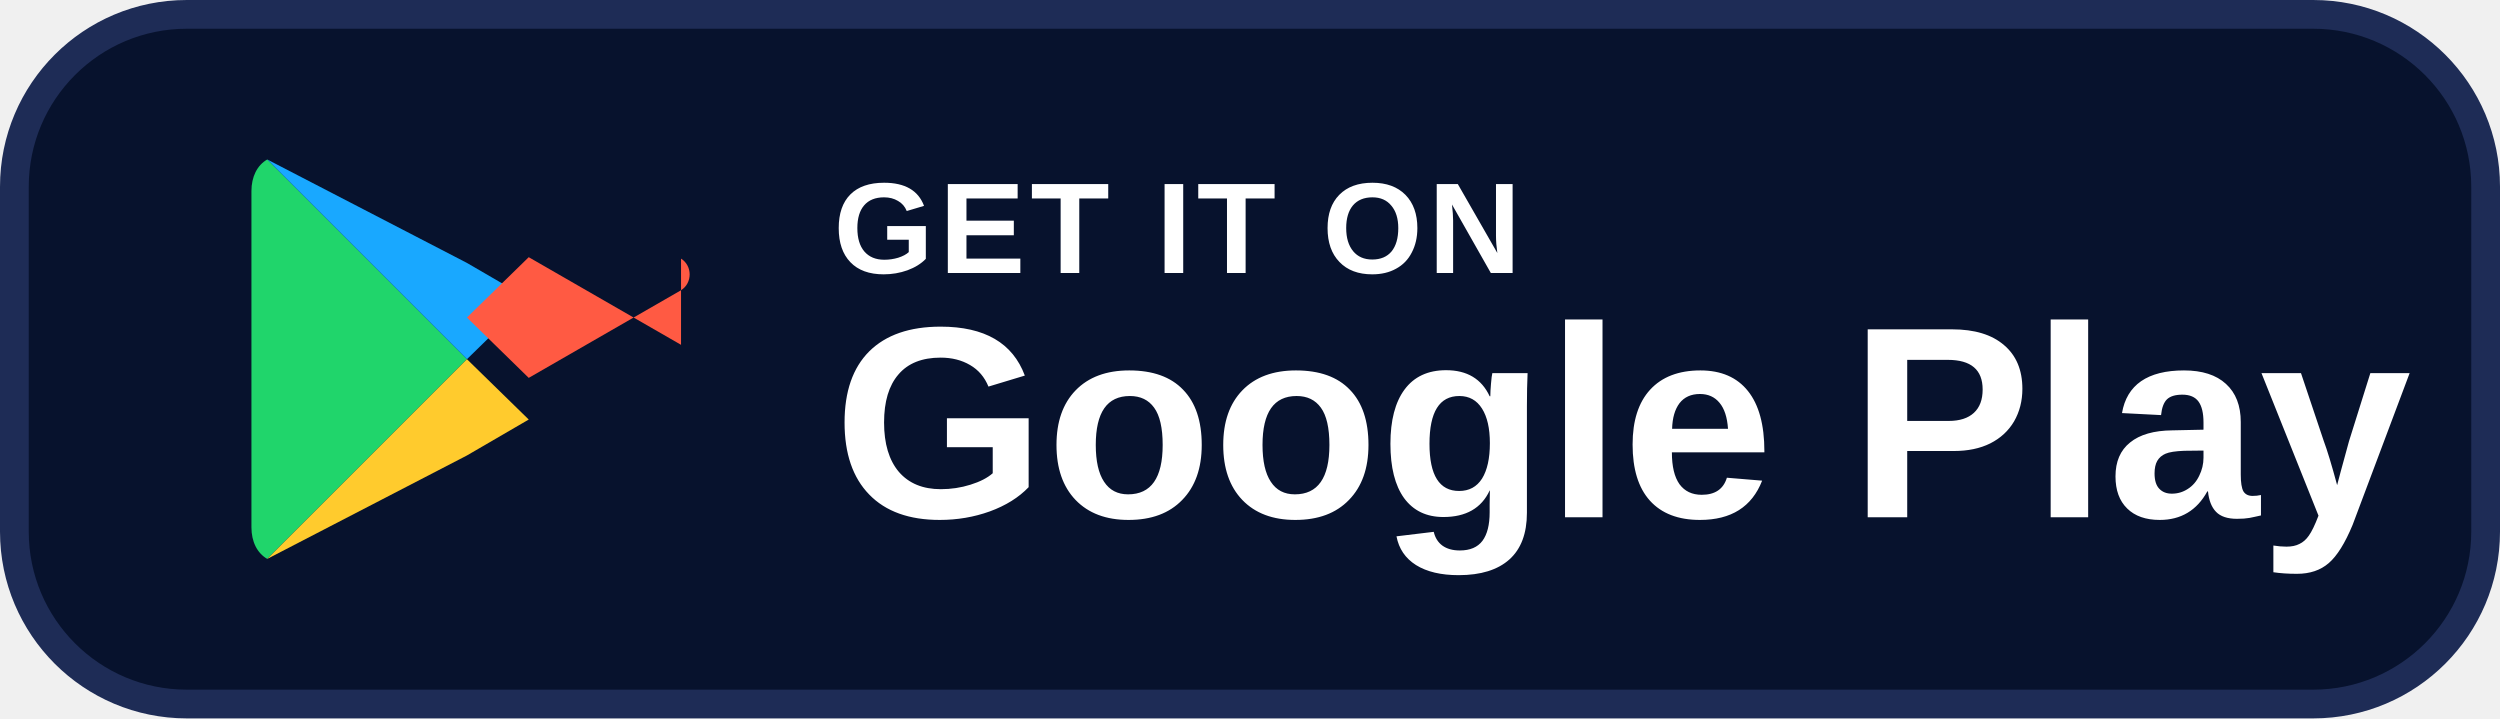
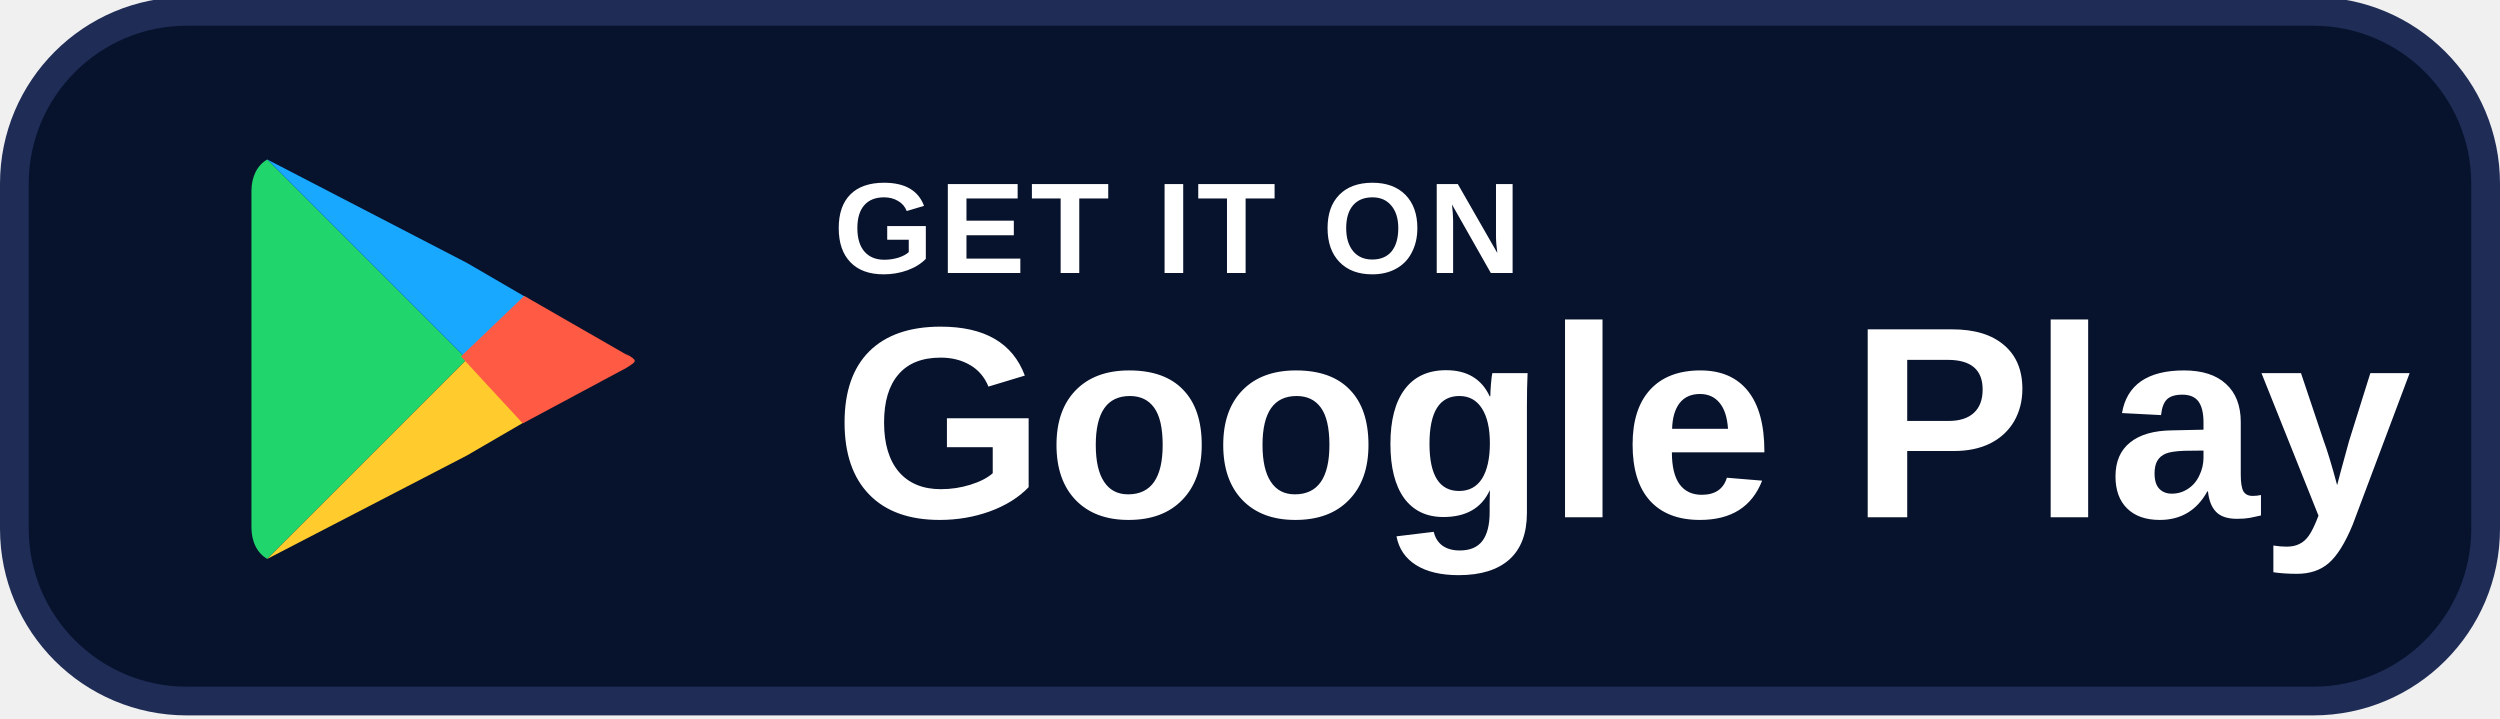
- <svg xmlns="http://www.w3.org/2000/svg" width="174" height="50" viewBox="0 0 174 50" fill="none" role="img" aria-labelledby="title desc">
-   <rect x="1" y="1" width="172" height="48" rx="12" fill="#07122D" stroke="#1E2C56" stroke-width="2" />
-   <path d="M18.6 11.1c-.7.4-1.1 1.2-1.1 2.2v23.4c0 1 .4 1.8 1.1 2.2l13.9-13.9L18.6 11.1Z" fill="#20D56B" />
-   <path d="m36.8 20.8-4.3-2.5-13.9-7.2 13.9 13.9 4.3-4.2Z" fill="#19A8FF" />
-   <path d="m32.5 25-13.9 13.9 13.9-7.2 4.3-2.5-4.3-4.2Z" fill="#FFCB2D" />
-   <path d="m47.4 24-10.6-6.1-4.3 4.2 4.3 4.2 10.6-6.1c.8-.5.8-1.7 0-2.2Z" fill="#FF5A43" />
-   <text x="58" y="19" fill="white" font-family="Arial, Helvetica, sans-serif" font-size="9" font-weight="600" letter-spacing=".04em">GET IT ON</text>
-   <text x="58" y="36" fill="white" font-family="Arial, Helvetica, sans-serif" font-size="19" font-weight="700">Google Play</text>
+ <svg xmlns="http://www.w3.org/2000/svg" width="174" height="50" aria-labelledby="title desc" role="img" fill="none">
+   <g>
+     <rect id="svg_1" stroke-width="2" stroke="#1E2C56" fill="#07122D" rx="12" height="48" width="172" y="0.792" x="1" />
+     <path id="svg_2" fill="#20D56B" d="m18.6,11.1c-0.7,0.4 -1.1,1.2 -1.1,2.2l0,23.4c0,1 0.4,1.8 1.1,2.2l13.9,-13.9l-13.9,-13.9z" />
+     <path id="svg_3" fill="#19A8FF" d="m36.8,20.8l-4.3,-2.5l-13.9,-7.2l13.9,13.9l4.3,-4.2z" />
+     <path id="svg_4" fill="#FFCB2D" d="m32.5,25l-13.9,13.9l13.9,-7.2l4.3,-2.5l-4.3,-4.2z" />
+     <path id="svg_5" fill="#FF5A43" d="m43.772,24.782l-7.285,-4.185l-4.403,4.212l4.3,4.659l7.213,-3.865c0.8,-0.5 0.762,-0.493 -0.038,-0.993l0.214,0.173z" />
+     <text id="svg_6" letter-spacing=".04em" font-weight="600" font-size="9" font-family="Arial, Helvetica, sans-serif" fill="white" y="19" x="58">GET IT ON</text>
+     <text id="svg_7" font-weight="700" font-size="19" font-family="Arial, Helvetica, sans-serif" fill="white" y="36" x="58">Google Play</text>
+   </g>
</svg>
